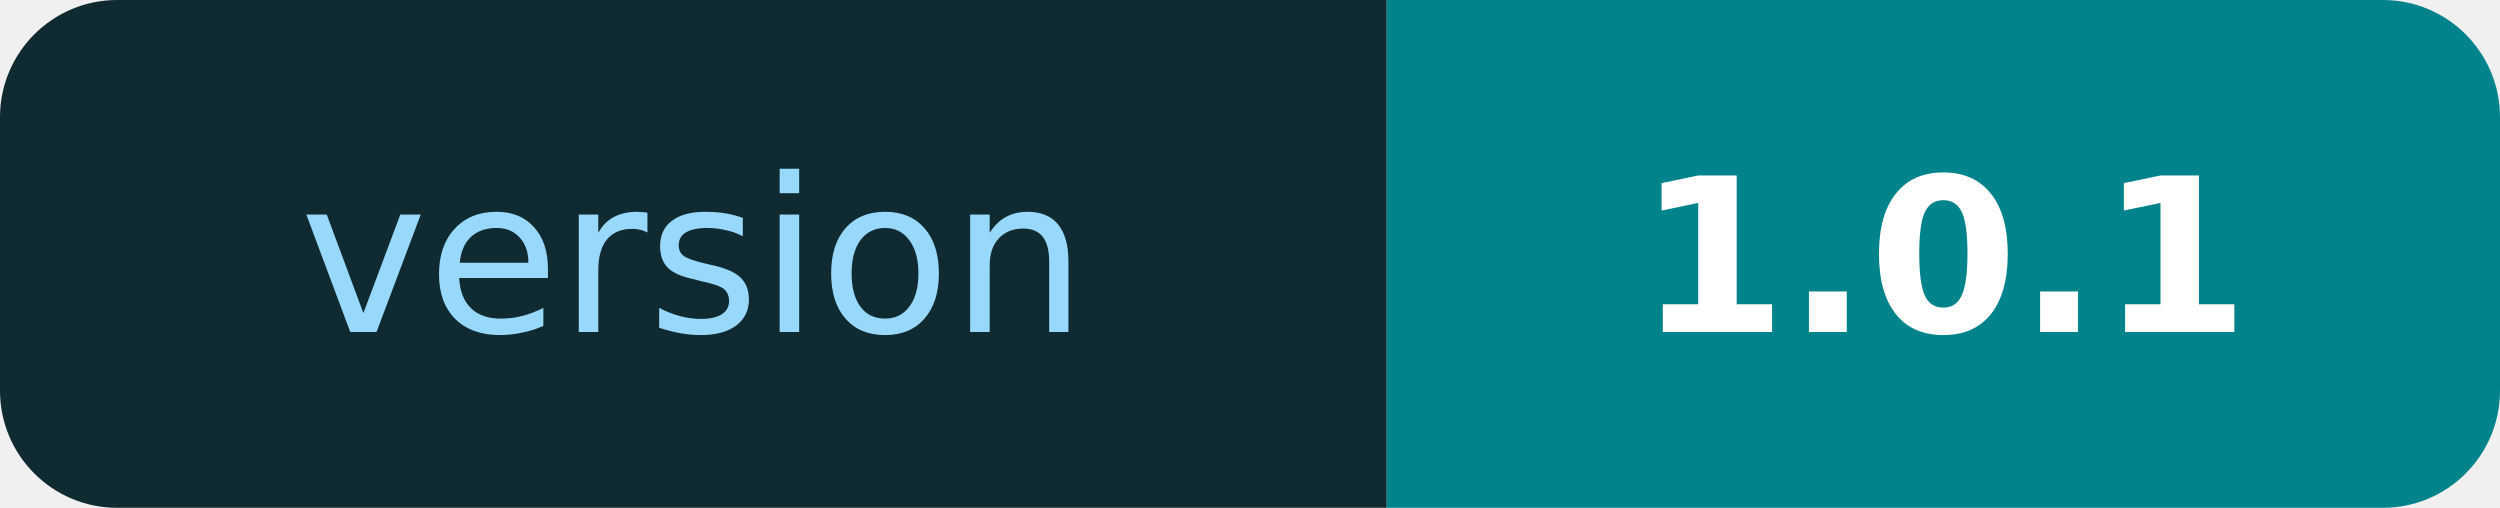
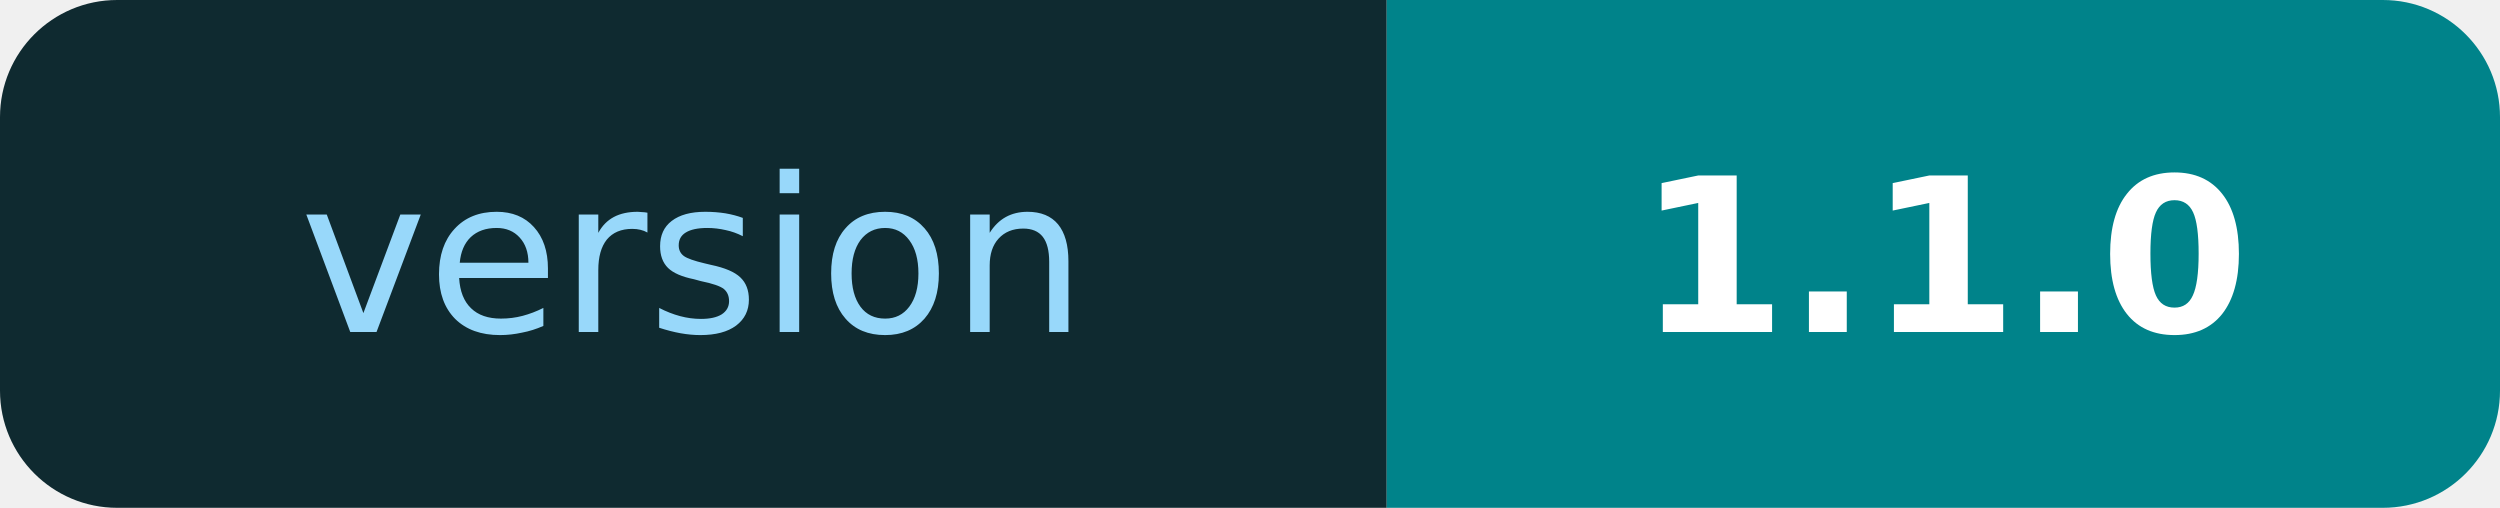
- <svg xmlns="http://www.w3.org/2000/svg" width="128" height="26" viewBox="0 0 128 26" role="img" aria-label="version: 1.0.1">
+ <svg xmlns="http://www.w3.org/2000/svg" width="128" height="26" viewBox="0 0 128 26" role="img" aria-label="version: 1.1.0">
  <clipPath id="r">
    <rect width="128" height="26" rx="6" />
  </clipPath>
  <g clip-path="url(#r)">
    <rect width="71" height="26" fill="#0f2a30" />
    <rect x="71" width="57" height="26" fill="#00838a" />
  </g>
  <g font-family="Verdana, 'DejaVu Sans', sans-serif" font-size="11" fill="#ffffff" text-anchor="middle">
    <text x="35.5" y="17" fill="#98d8fa">version</text>
-     <text x="99.5" y="17" font-weight="bold">1.0.1</text>
+     <text x="99.5" y="17" font-weight="bold">1.1.0</text>
  </g>
</svg>
